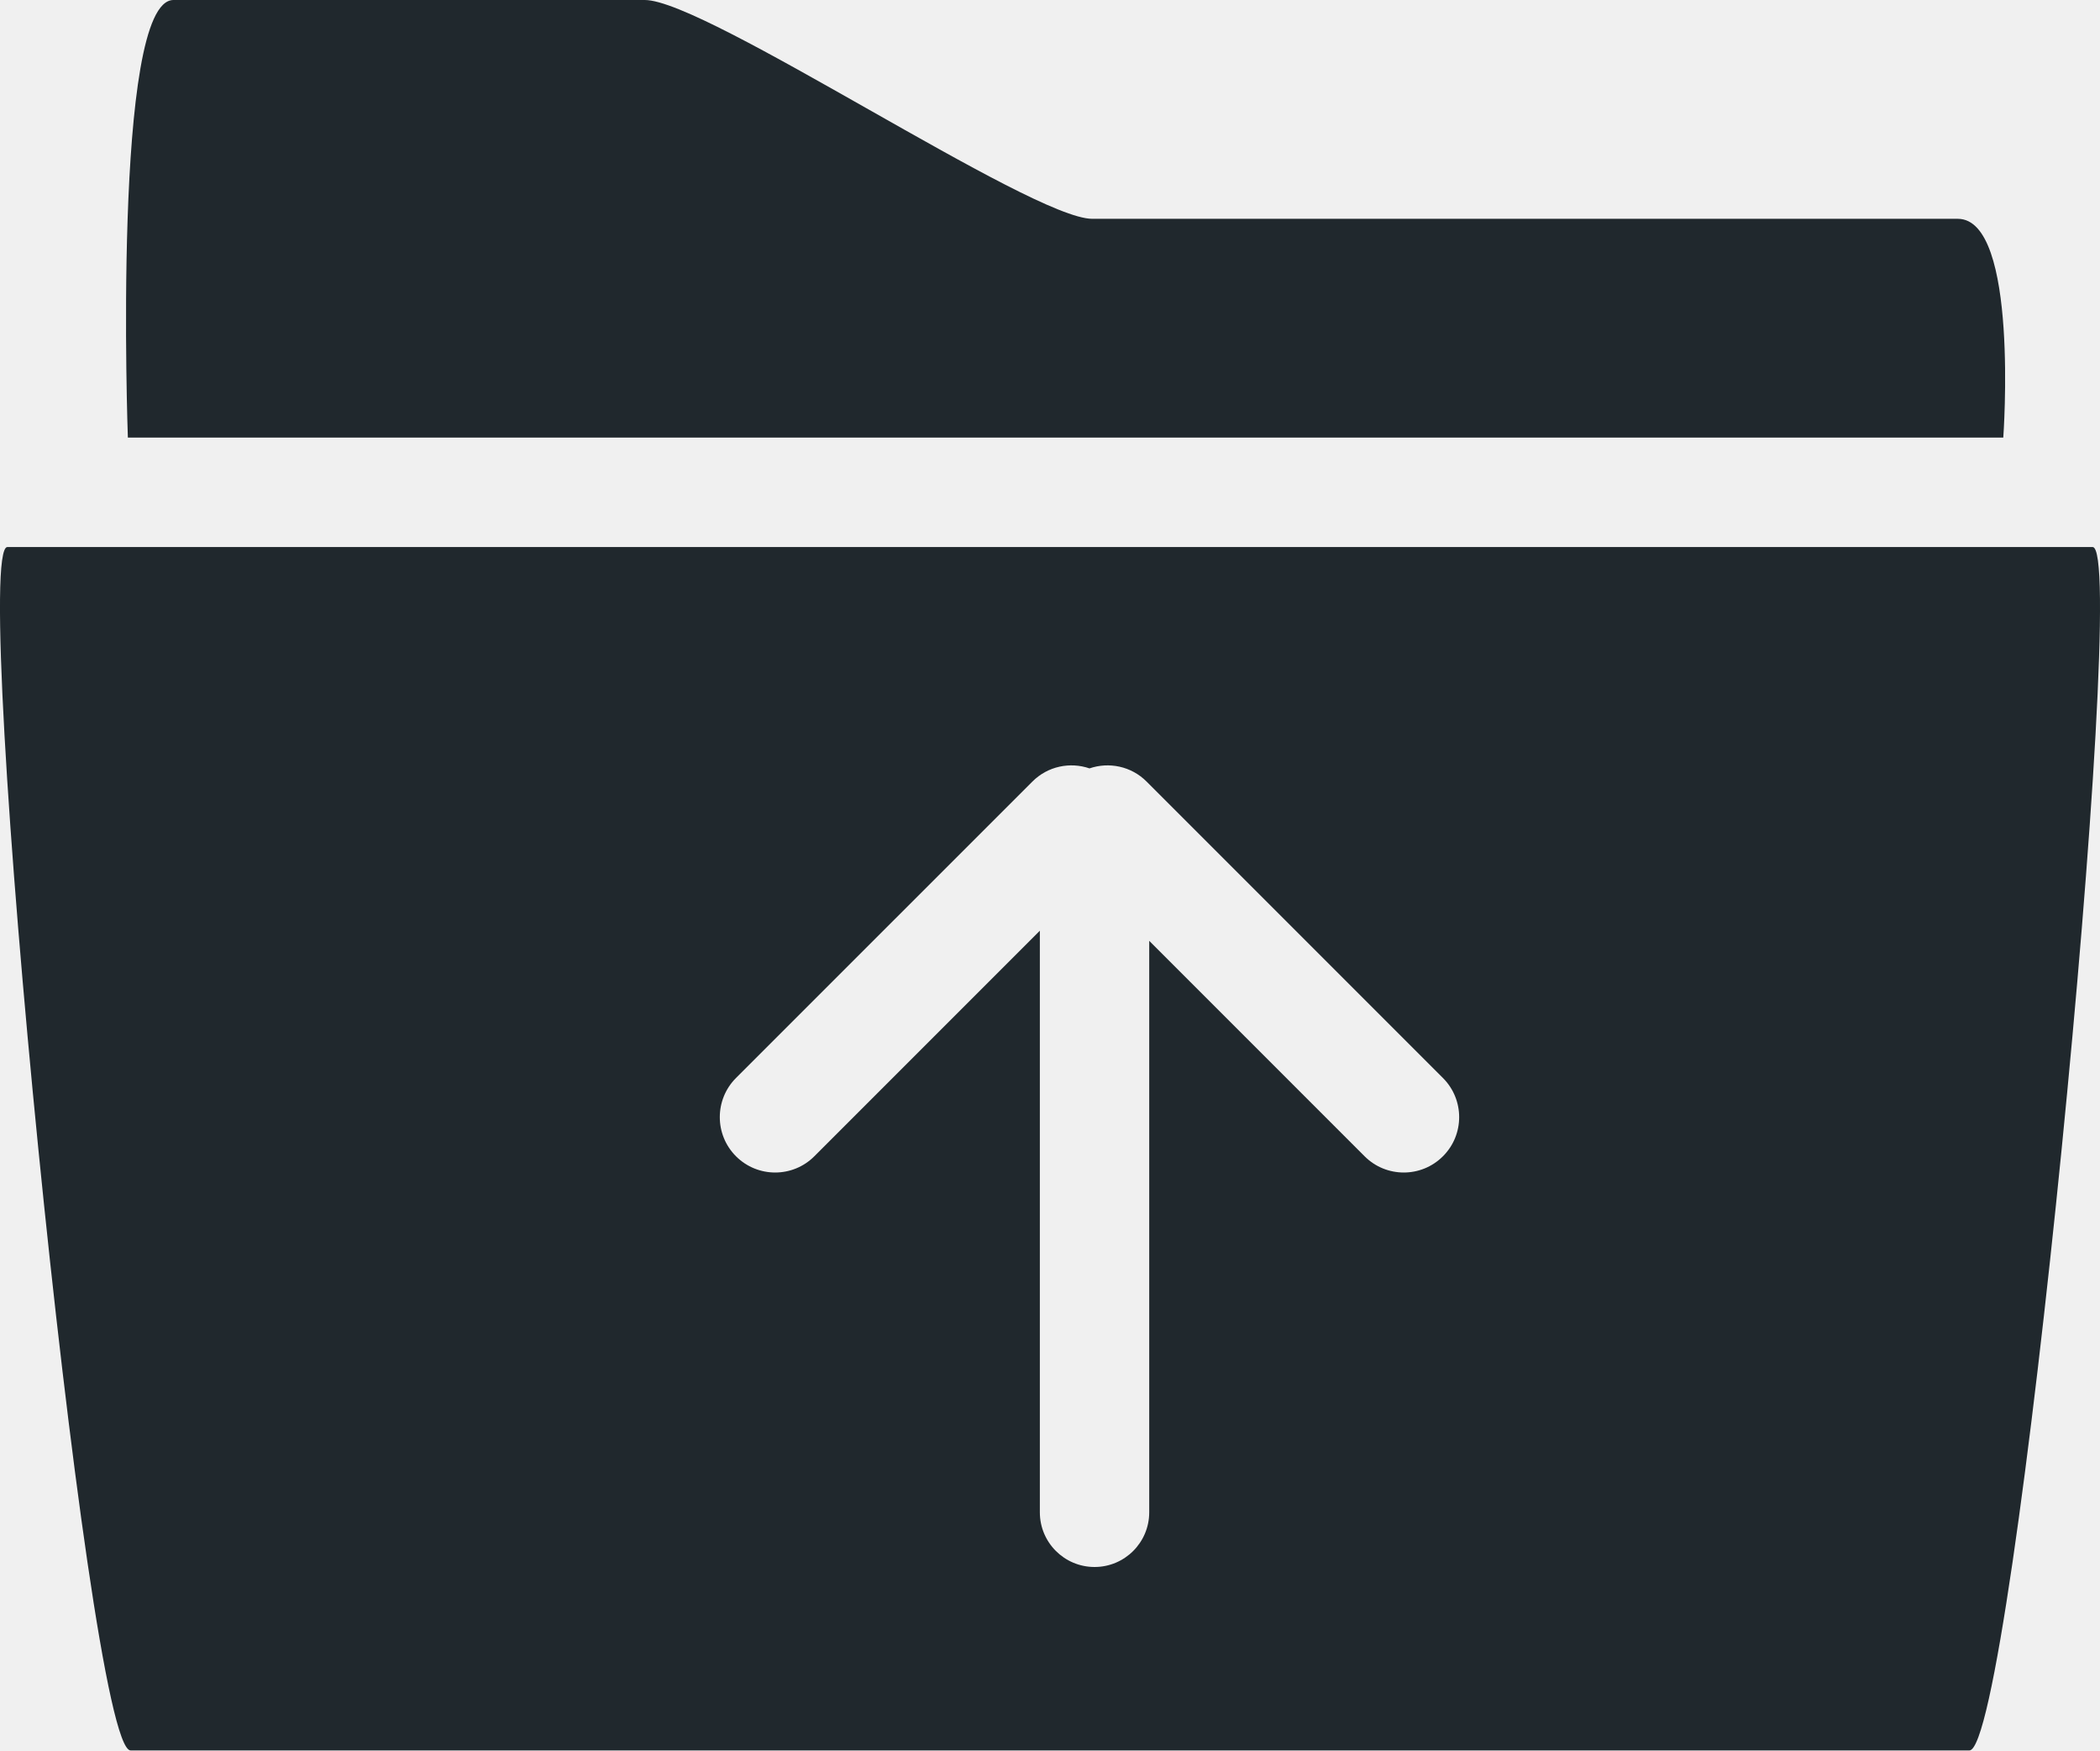
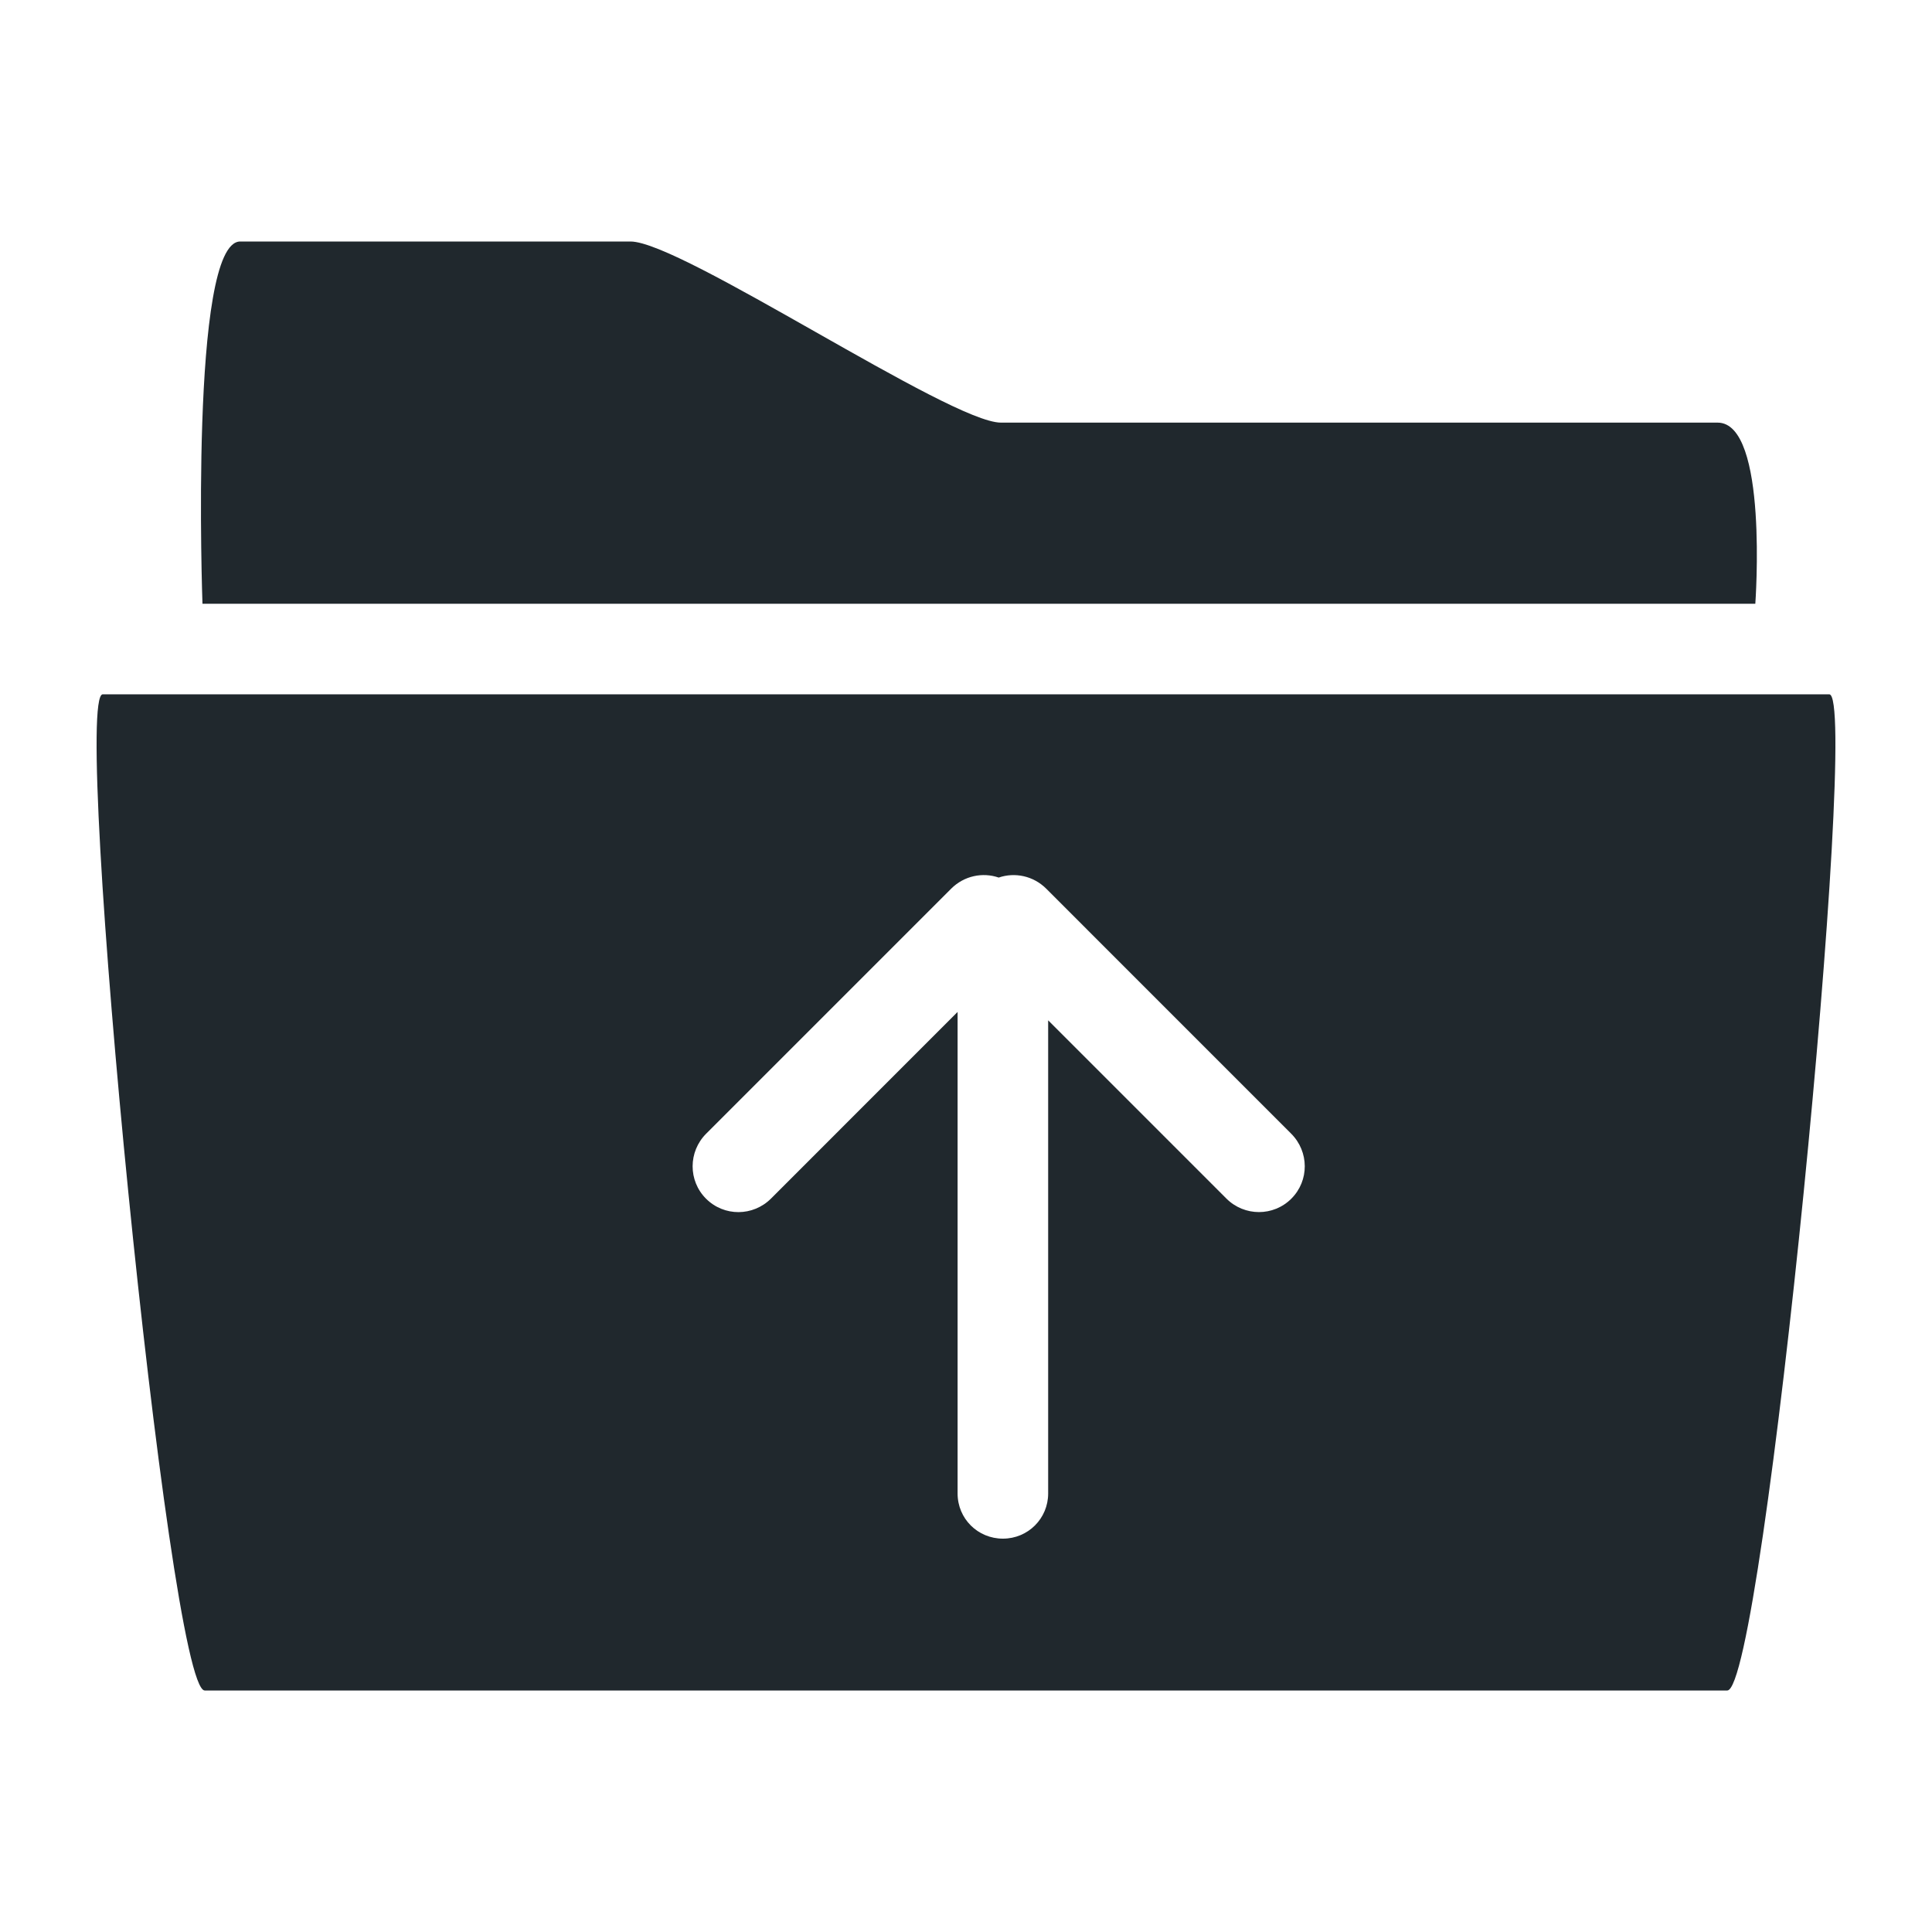
- <svg xmlns="http://www.w3.org/2000/svg" xmlns:xlink="http://www.w3.org/1999/xlink" width="36" height="30" viewBox="0 0 36 30" version="1.1">
-   <g id="Canvas" transform="translate(3 -272)">
-     <g id="upload">
-       <use xlink:href="#path0_fill" transform="translate(-3 272)" fill="#20282D" />
-     </g>
+ <svg xmlns="http://www.w3.org/2000/svg" width="40" height="40" viewBox="0 0 40 40">
+   <g fill="none" fill-rule="evenodd">
+     <rect width="1440" height="4000" x="-250" y="-380" fill="#FFFFFF" />
+     <path fill="#20282D" d="M35.562,8.75 L20.723,8.75 C19.671,8.75 14.106,5 13.054,5 L4.974,5 C3.92,5 4.192,12.5 4.192,12.5 L36.342,12.5 C36.342,12.5 36.616,8.75 35.562,8.75 Z M21.701,21.125 L25.39,24.814 C25.764,25.188 26.365,25.188 26.736,24.817 C27.109,24.444 27.105,23.844 26.732,23.471 L21.661,18.399 C21.393,18.132 21.01,18.055 20.677,18.169 C20.344,18.054 19.96,18.132 19.693,18.399 L14.621,23.471 C14.247,23.845 14.247,24.447 14.617,24.817 C14.991,25.191 15.591,25.187 15.964,24.814 L19.826,20.951 L19.826,30.921 C19.826,31.444 20.246,31.856 20.764,31.856 C21.285,31.856 21.701,31.438 21.701,30.921 L21.701,21.125 Z M2.127,14.375 L37.873,14.375 C38.522,14.375 36.515,35 35.761,35 L4.239,35 C3.485,35 1.478,14.375 2.127,14.375 Z" />
  </g>
-   <defs>
-     <path id="path0_fill" fill-rule="evenodd" d="M 18.724 3.75L 33.562 3.75C 34.615 3.75 34.342 7.5 34.342 7.5L 2.192 7.5C 2.192 7.5 1.92 0 2.974 0L 11.054 0C 11.58 0 13.234 0.938 14.889 1.875C 16.543 2.812 18.198 3.75 18.724 3.75ZM 2.239 30C 1.485 30 -0.522 9.375 0.127 9.375L 35.873 9.375C 36.522 9.375 34.515 30 33.761 30L 2.239 30ZM 24.736 19.817C 25.107 19.447 25.107 18.846 24.736 18.475L 19.657 13.396C 19.392 13.13 19.009 13.055 18.677 13.169C 18.345 13.055 17.962 13.13 17.697 13.396L 12.617 18.475C 12.247 18.846 12.247 19.447 12.617 19.817C 12.988 20.188 13.589 20.188 13.96 19.817L 17.826 15.951L 17.826 25.919C 17.826 26.436 18.246 26.856 18.764 26.856C 19.281 26.856 19.701 26.436 19.701 25.919L 19.701 16.125L 23.393 19.817C 23.764 20.188 24.365 20.188 24.736 19.817Z" />
-   </defs>
</svg>
